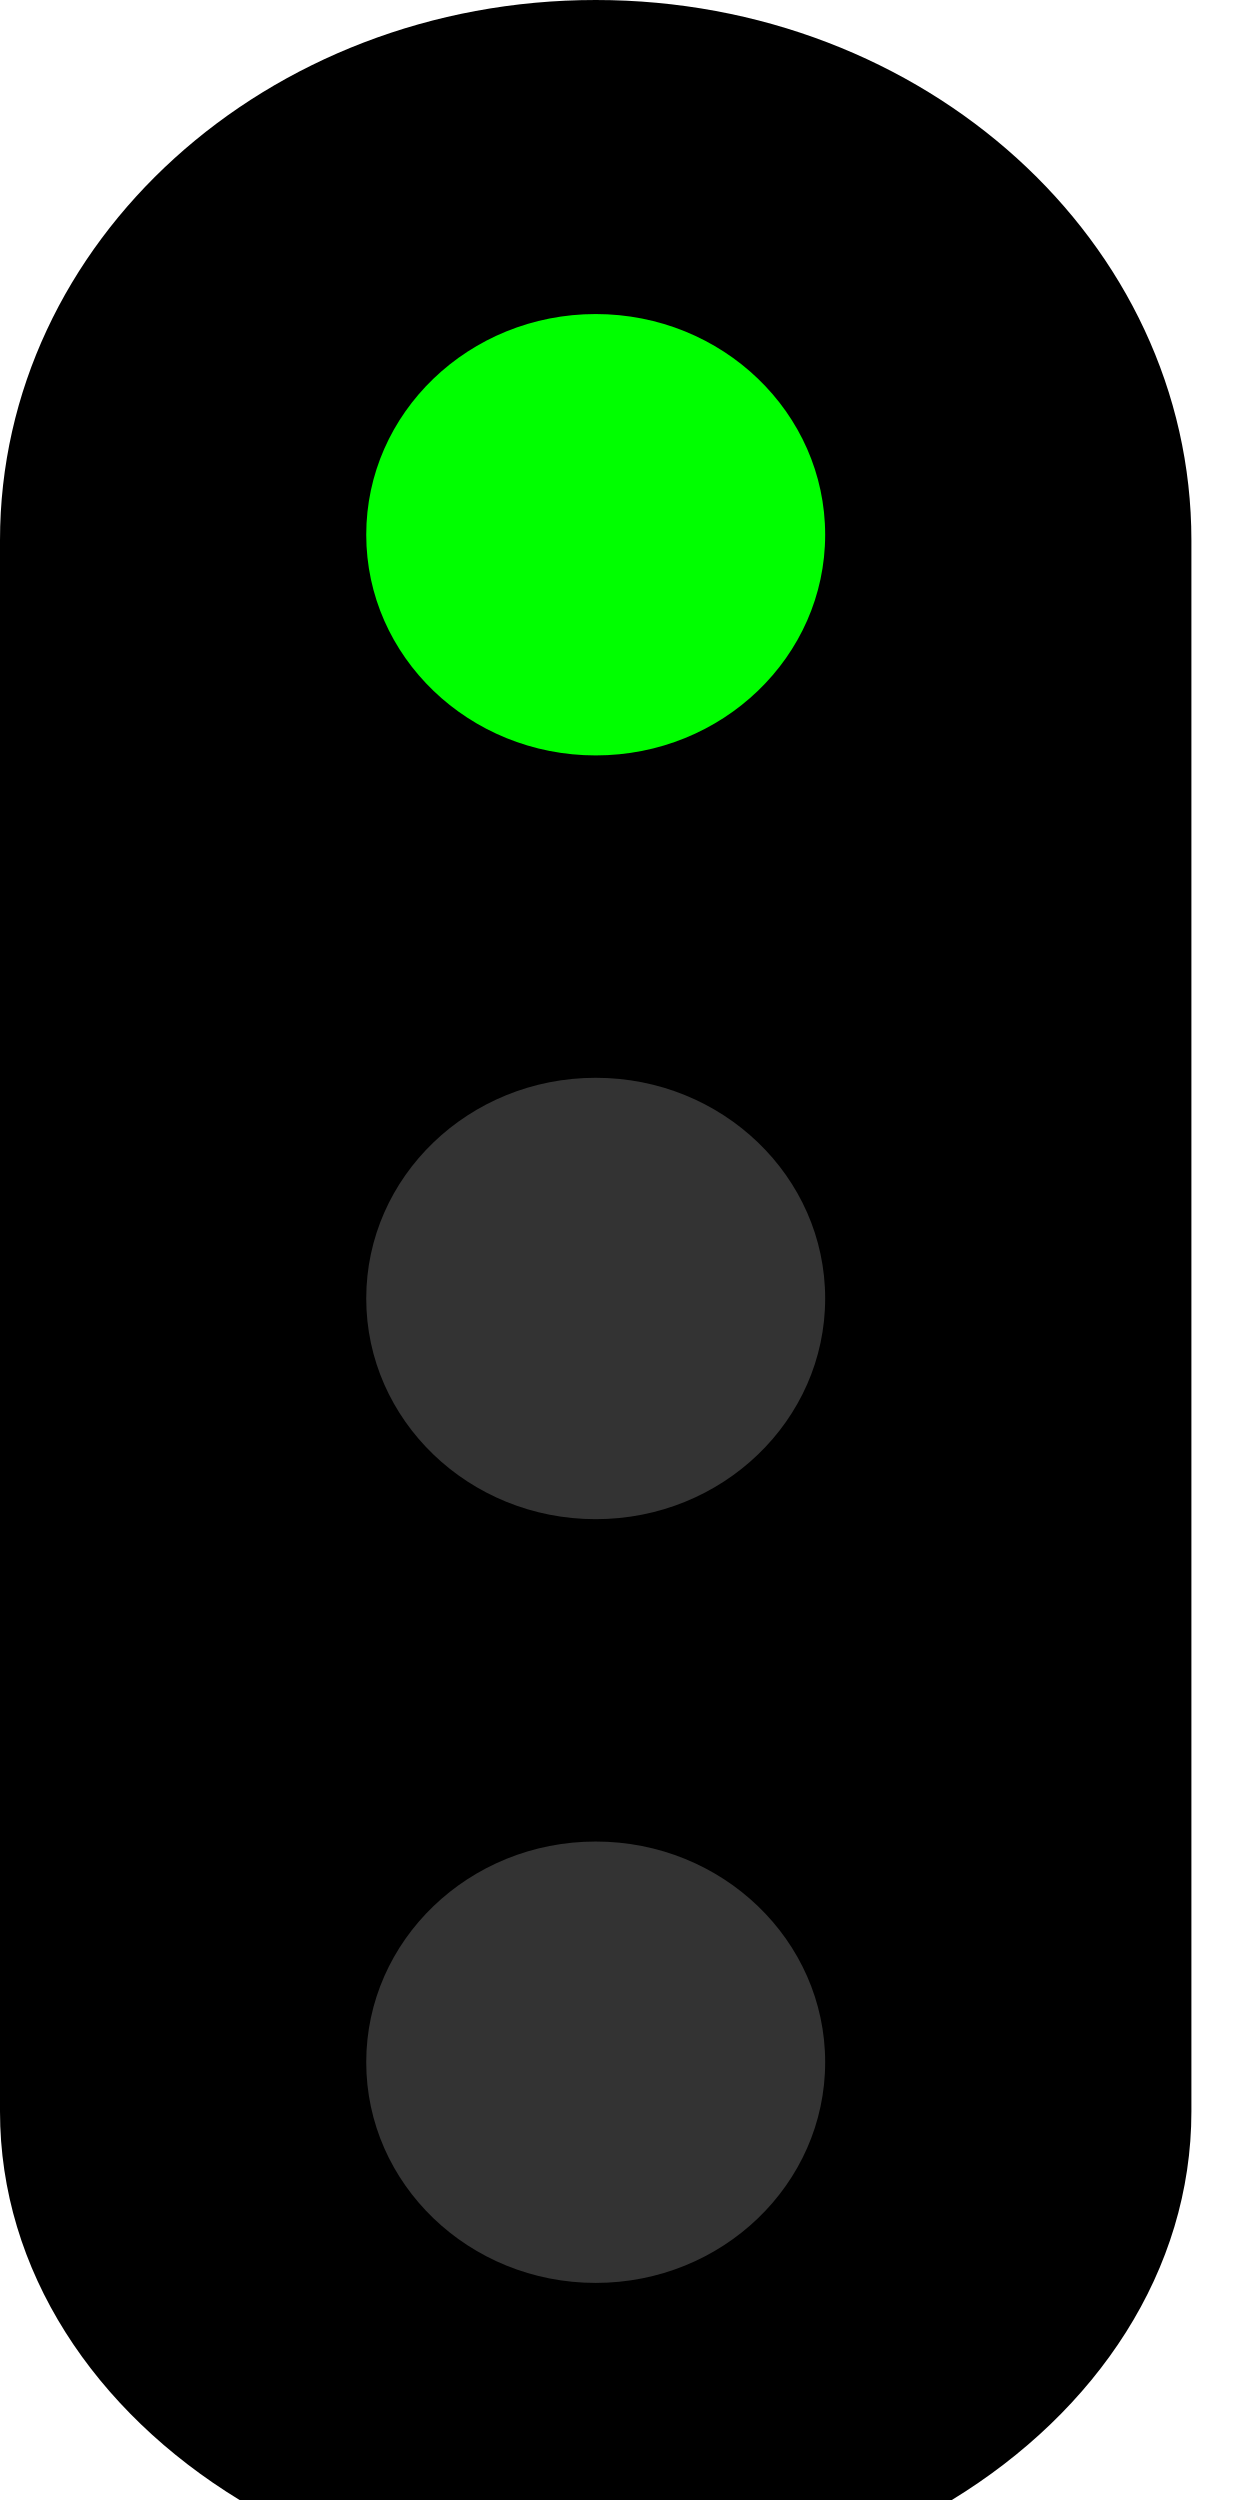
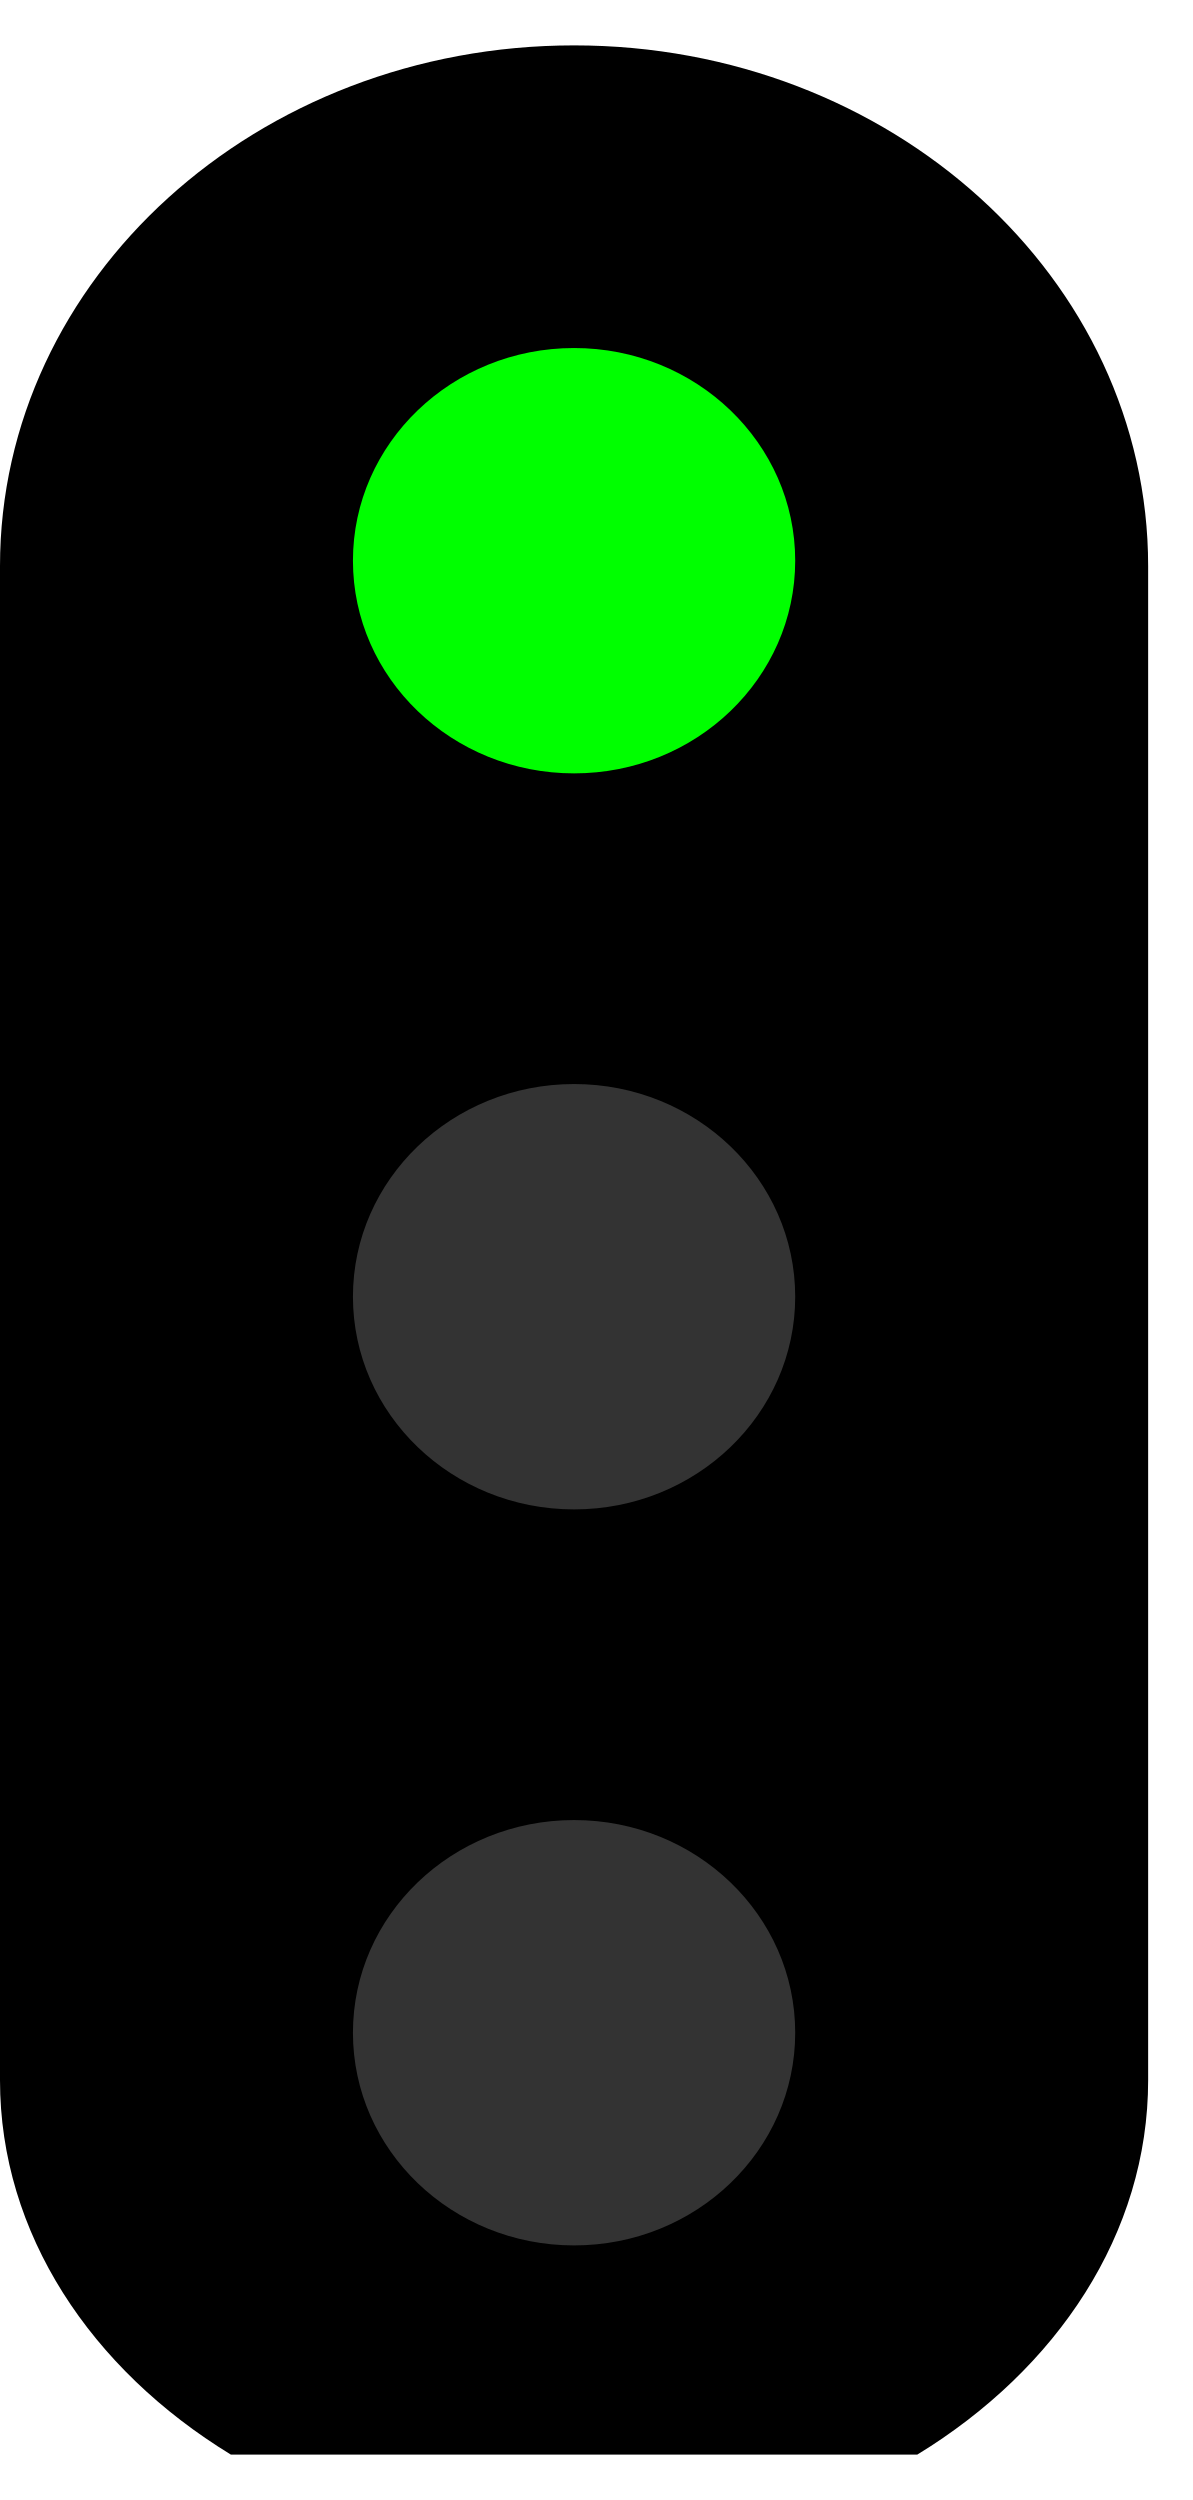
- <svg xmlns="http://www.w3.org/2000/svg" viewBox="0 0 5.5 11.113" version="1.1" id="svg1" xml:space="preserve">
+ <svg xmlns="http://www.w3.org/2000/svg" class="icon signal" viewBox="0 0 5.5 11.113" width="15.9" height="33.337" version="1.1" id="svg1" xml:space="preserve">
  <defs id="defs1" />
  <g id="layer1">
    <path id="path3" style="stroke-width:0.099" d="M 2.648,0 C 1.186,0 0,1.075 0,2.402 V 9.386 C -2.3283321e-7,10.093 0.42,10.719 1.065,11.113 H 4.231 C 4.876,10.719 5.296,10.093 5.296,9.386 V 2.402 C 5.296,1.075 4.11,0 2.648,0 Z" />
    <ellipse style="fill:#333333;fill-opacity:1;stroke-width:0.056" id="path4" cx="2.648" cy="5.772" rx="1.02" ry="0.981" />
    <ellipse style="fill:#333333;fill-opacity:1;stroke-width:0.056" id="path4-2-7" cx="2.648" cy="9.167" rx="1.02" ry="0.981" />
    <ellipse style="fill:#00ff00;fill-opacity:1;stroke-width:0.056" id="path4-3" cx="2.648" cy="2.377" rx="1.02" ry="0.981" />
  </g>
</svg>
